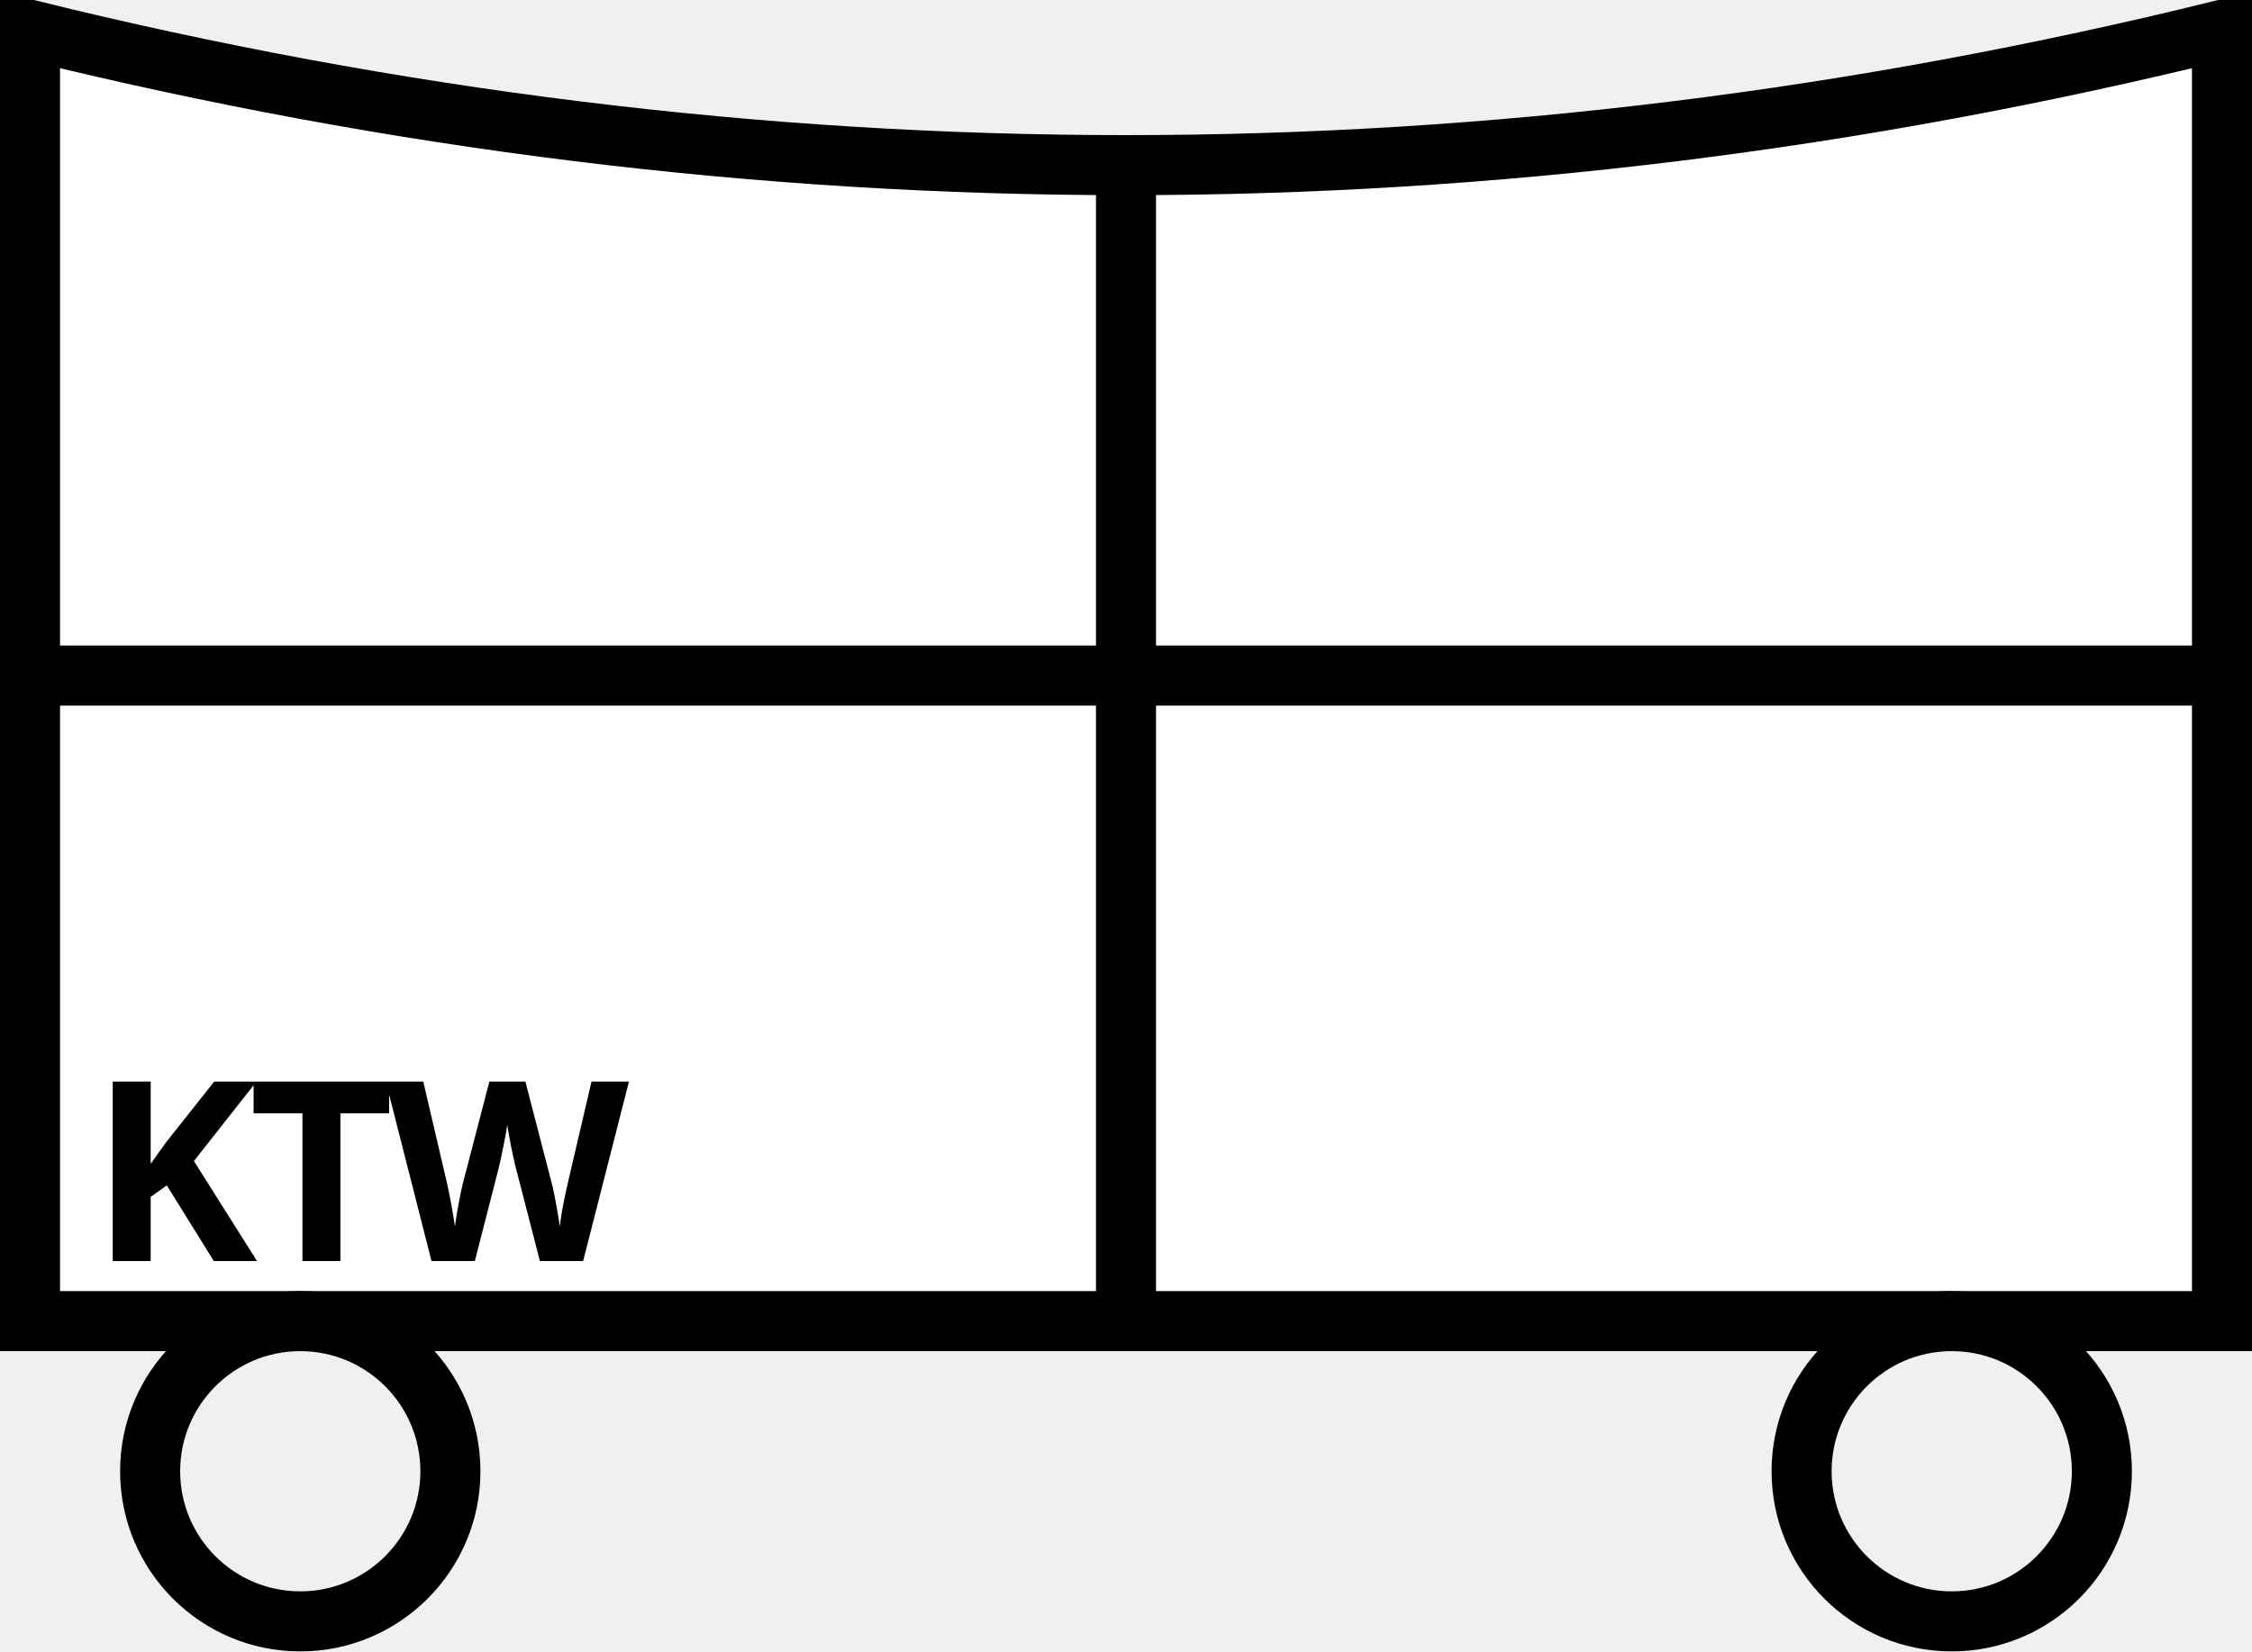
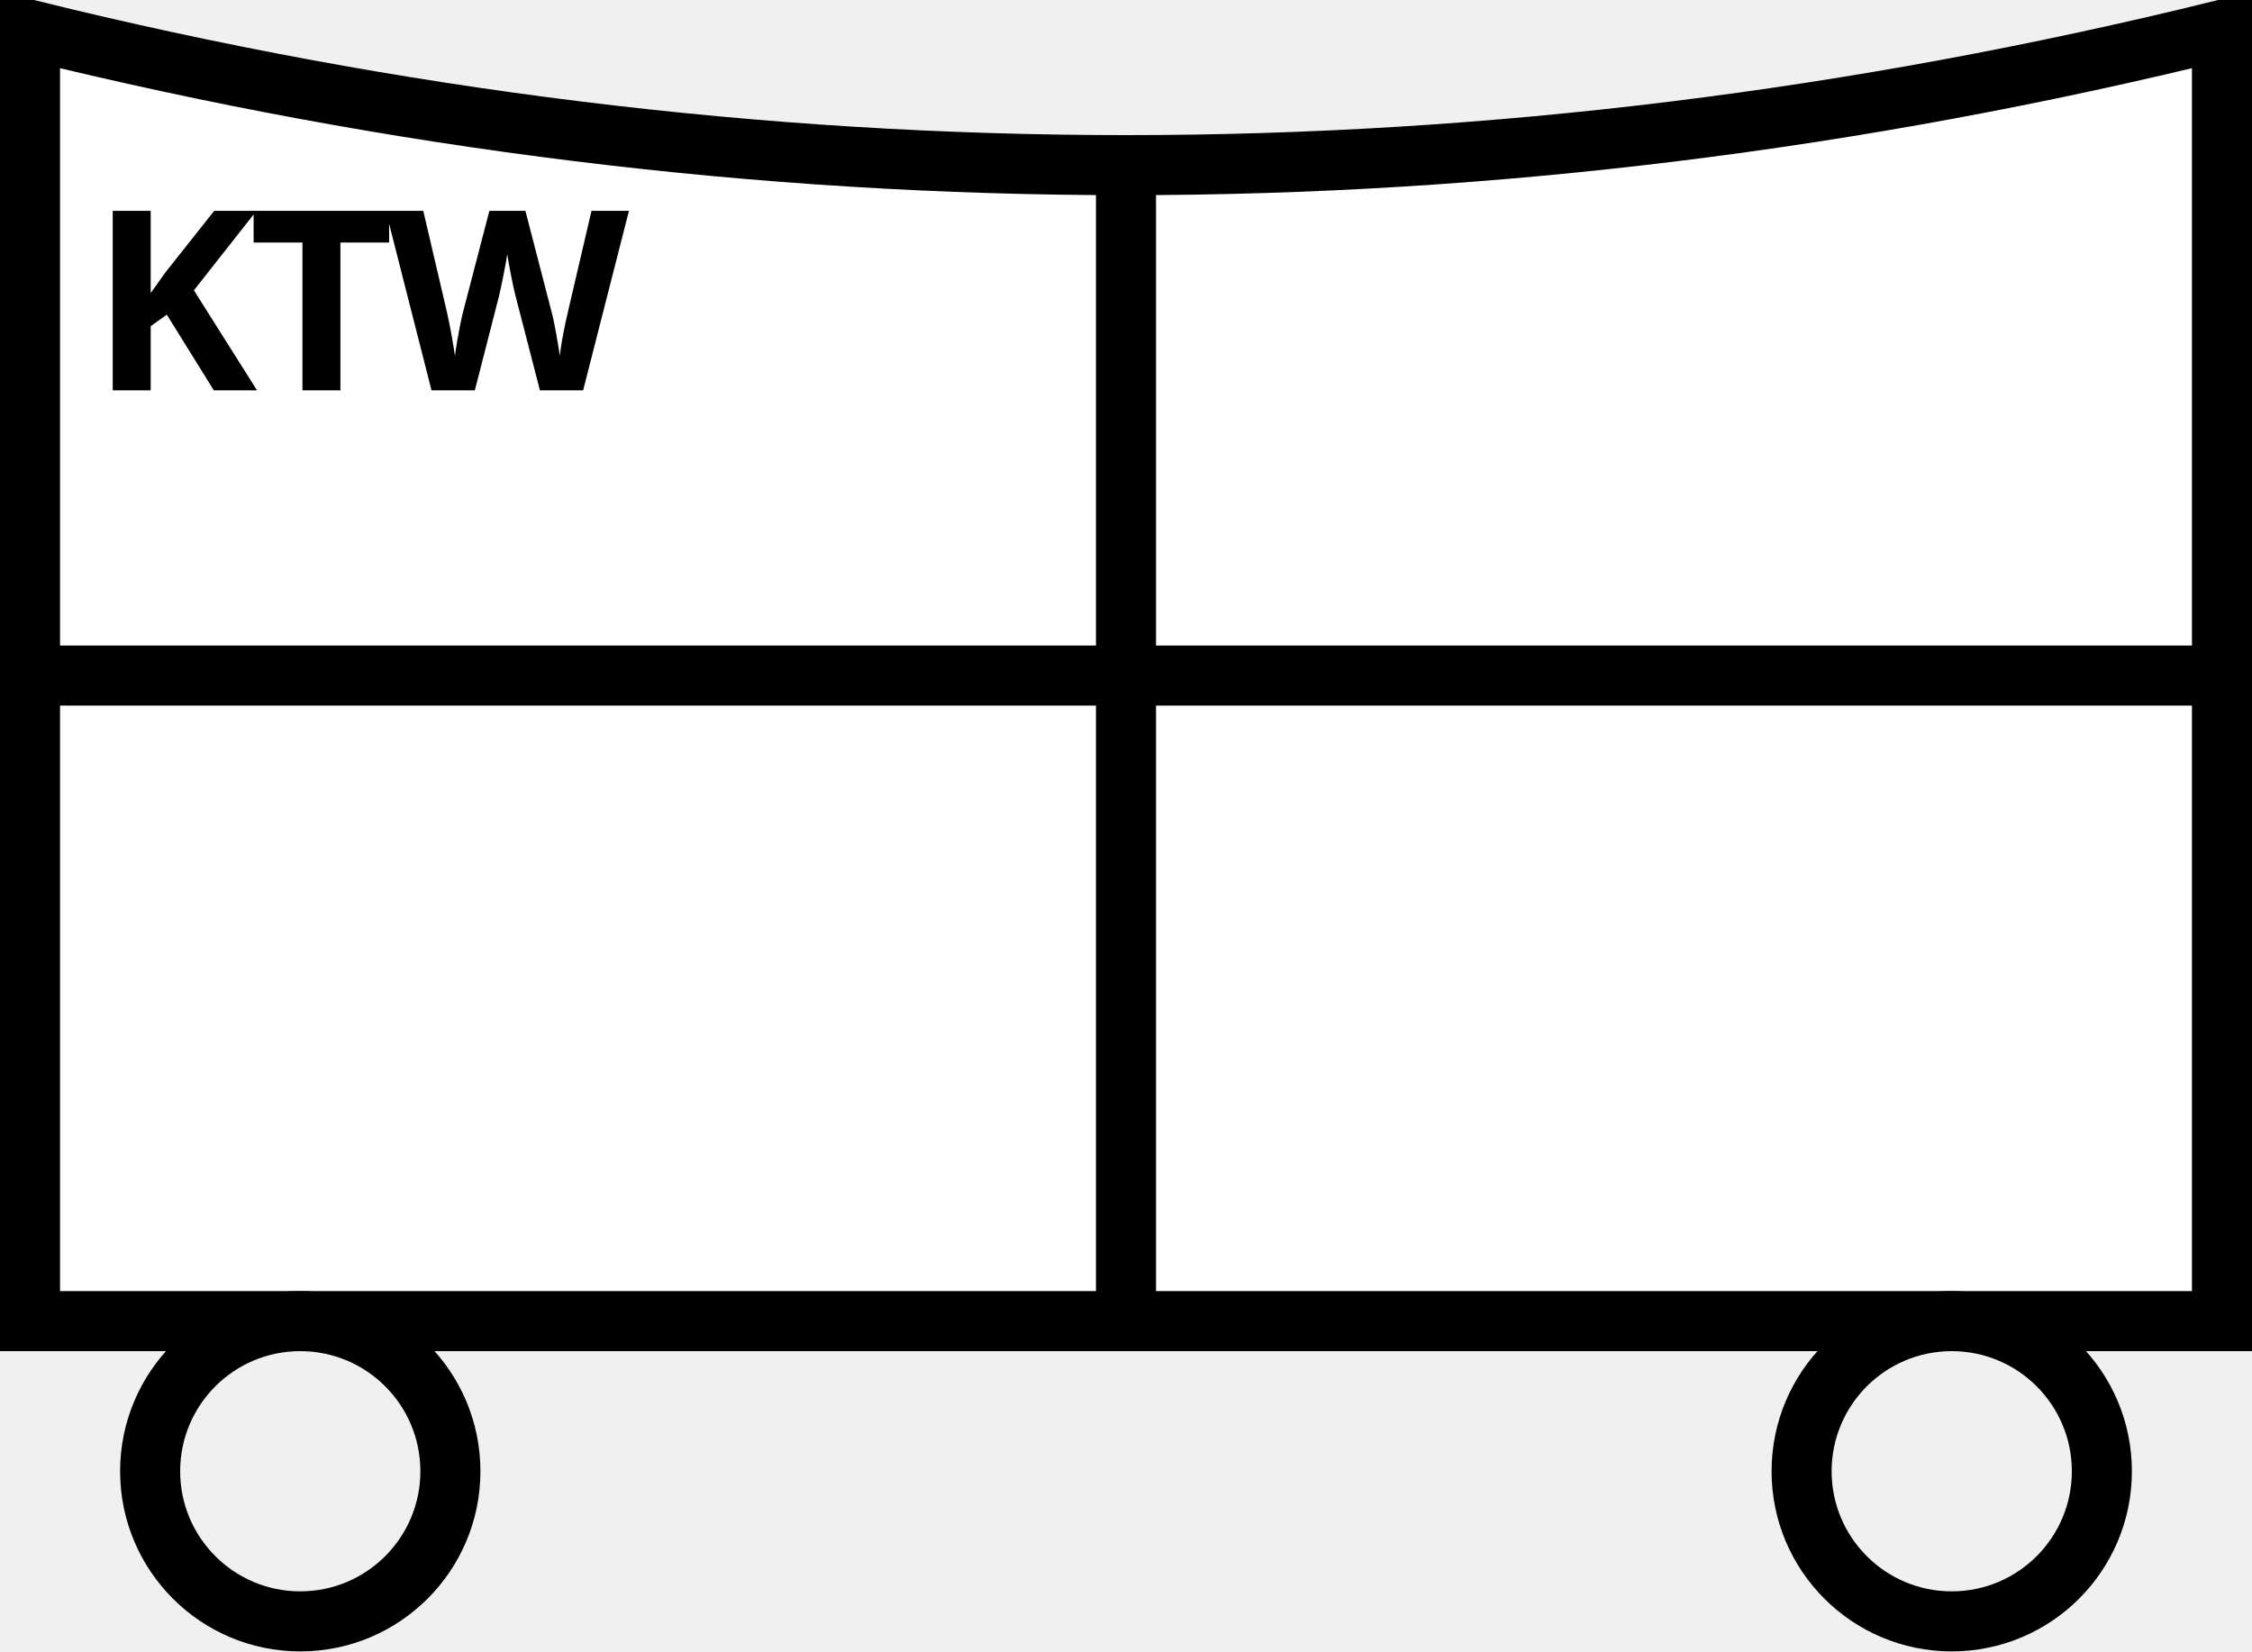
<svg xmlns="http://www.w3.org/2000/svg" color="black" fill="transparent" stroke="black" stroke-width="2" viewBox="0 0 75 55">
  <defs>
    <clipPath id="tz_kraftfahrzeug-landgebunden">
      <path d="M1,44 V1 Q37.5,10 74,1 V44 Z" />
    </clipPath>
  </defs>
  <g>
    <path d="M1,44 V1 Q37.5,10 74,1 V44 Z" fill="#ffffff" />
    <circle cx="10" cy="49" r="5" />
    <circle cx="65" cy="49" r="5" />
  </g>
  <g clip-path="url(#tz_kraftfahrzeug-landgebunden)">
    <g>
      <path d="M0,22.5 H75 M37.5,0 V45" />
    </g>
  </g>
  <g clip-path="url(#tz_kraftfahrzeug-landgebunden)">
-     <g transform="translate(3,36) scale(0.2790698)">
+     <g transform="translate(3,7) scale(0.2790698)">
      <text fill="currentColor" stroke="none" style="font-family:Roboto Slab;font-size:30px;font-weight:bold;letter-spacing:-1px" x="0" y="21.5">KTW</text>
    </g>
  </g>
</svg>
